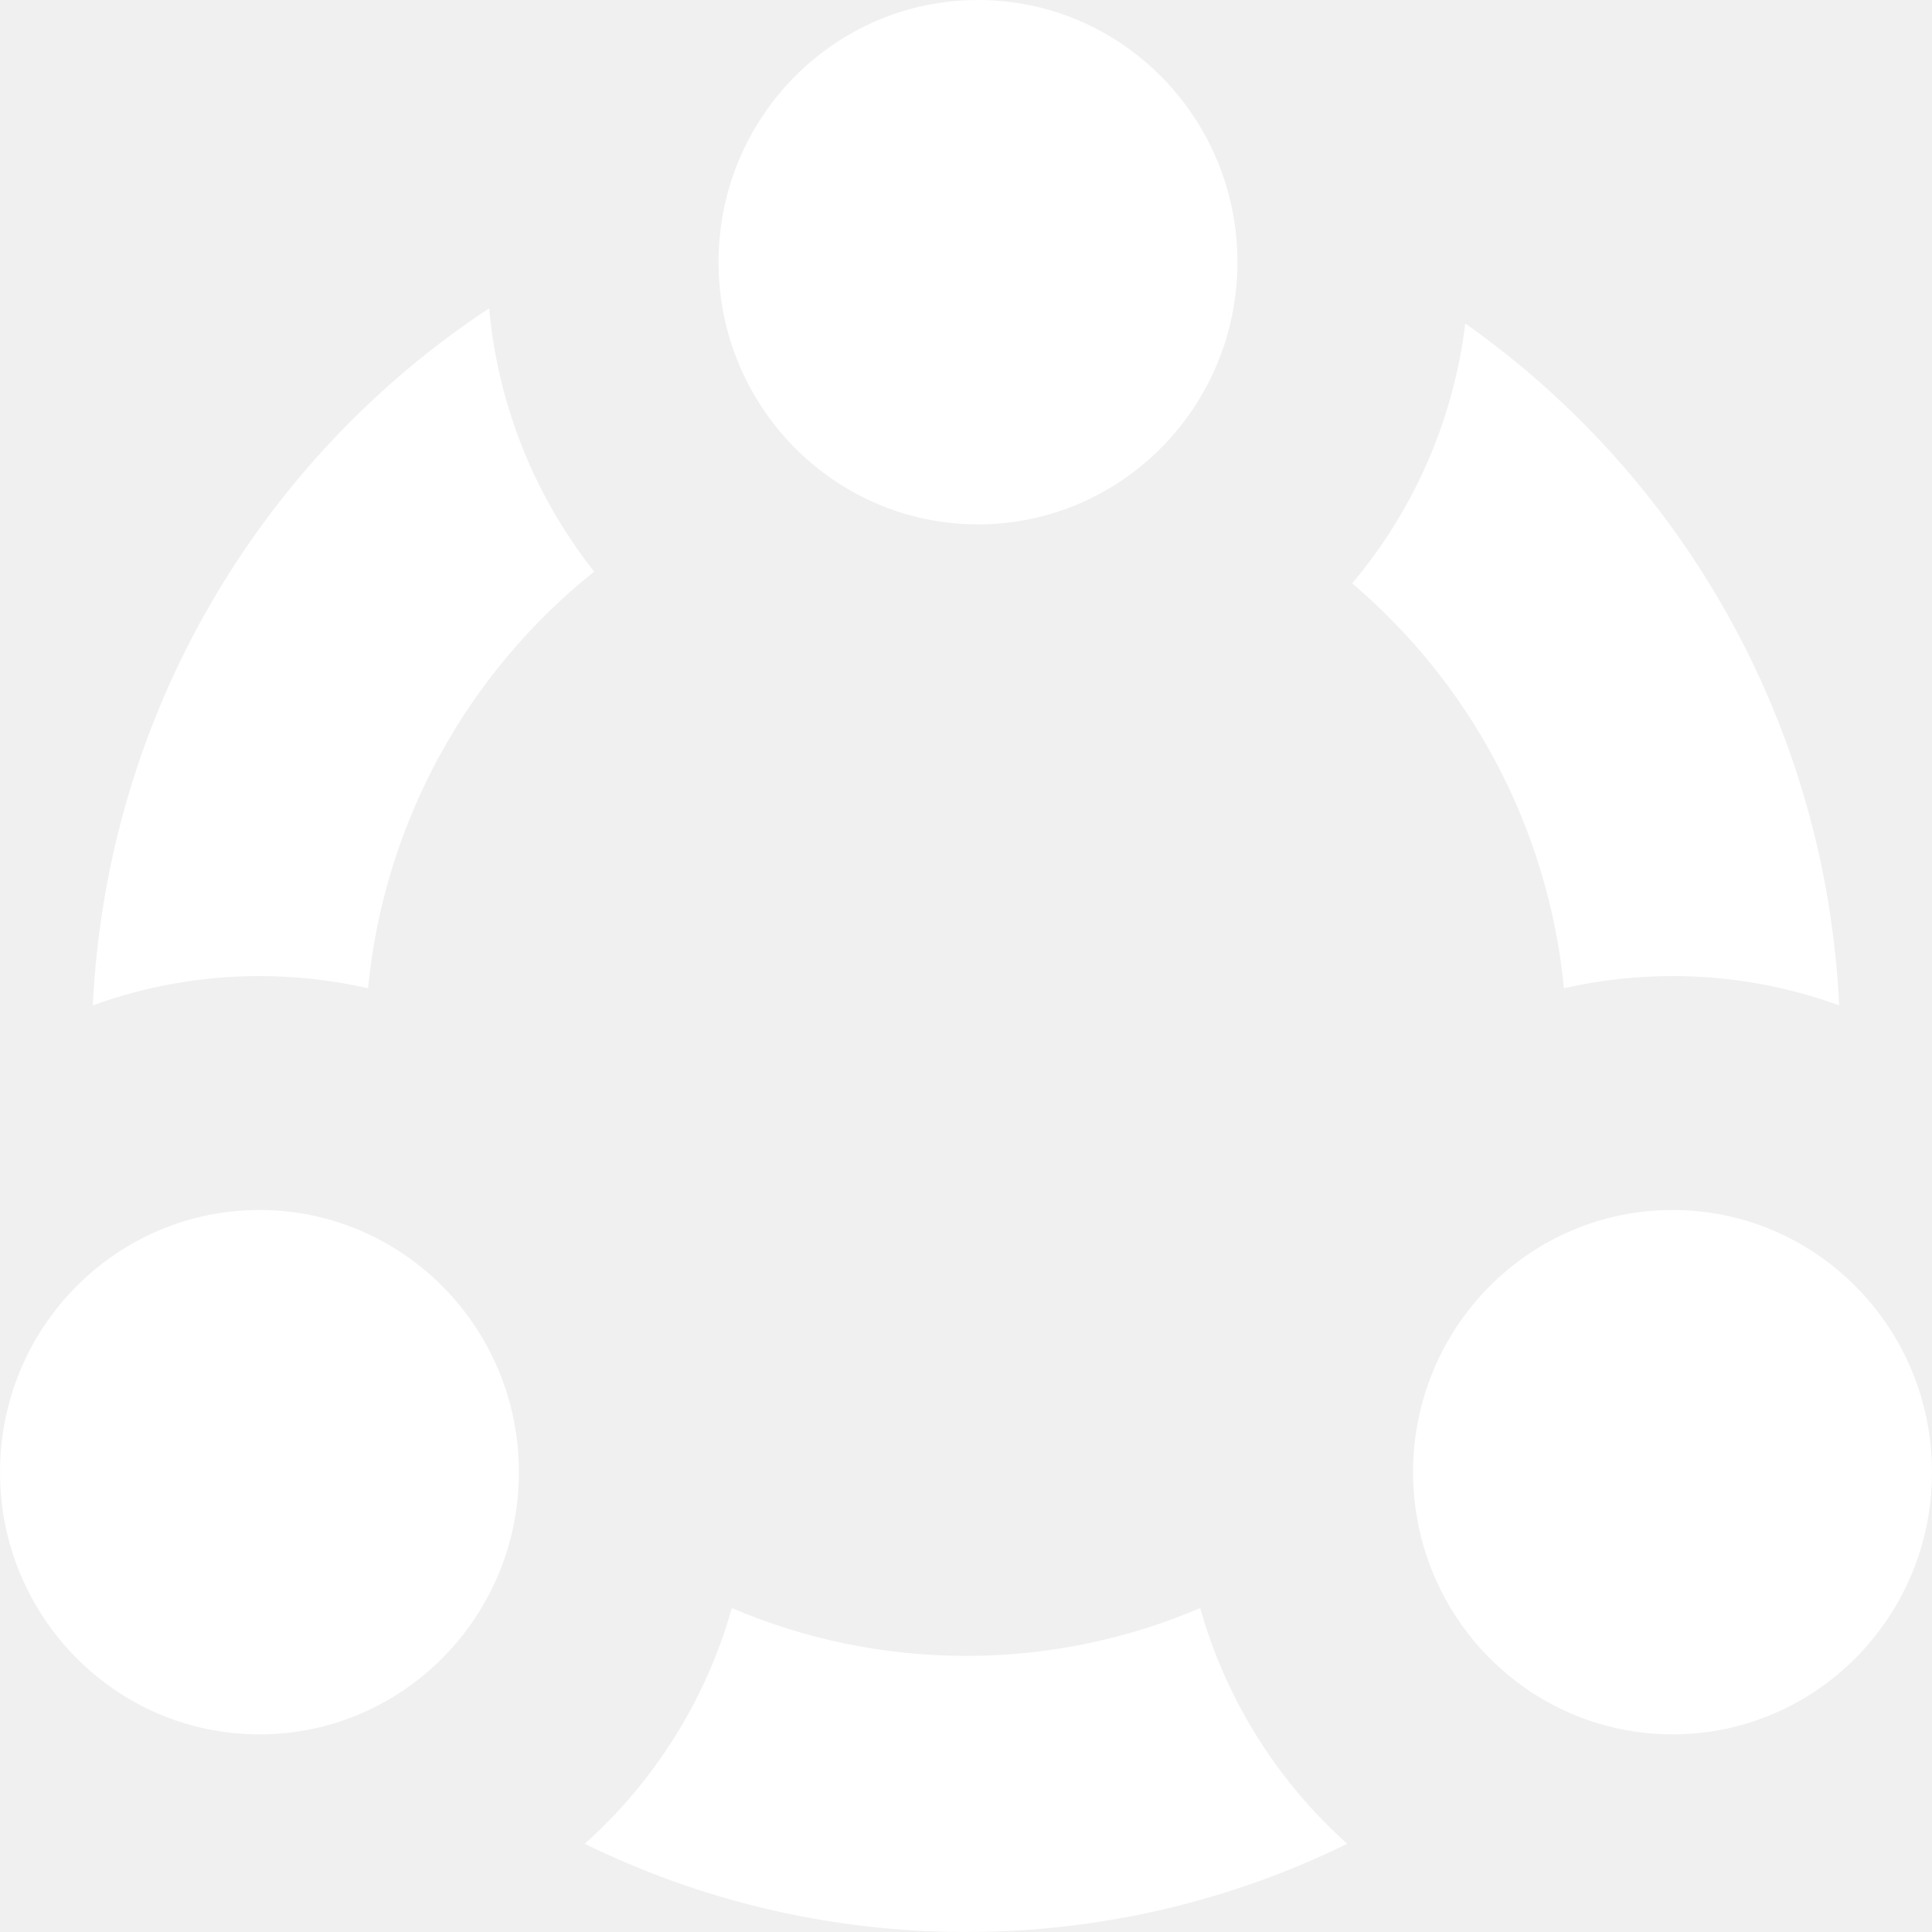
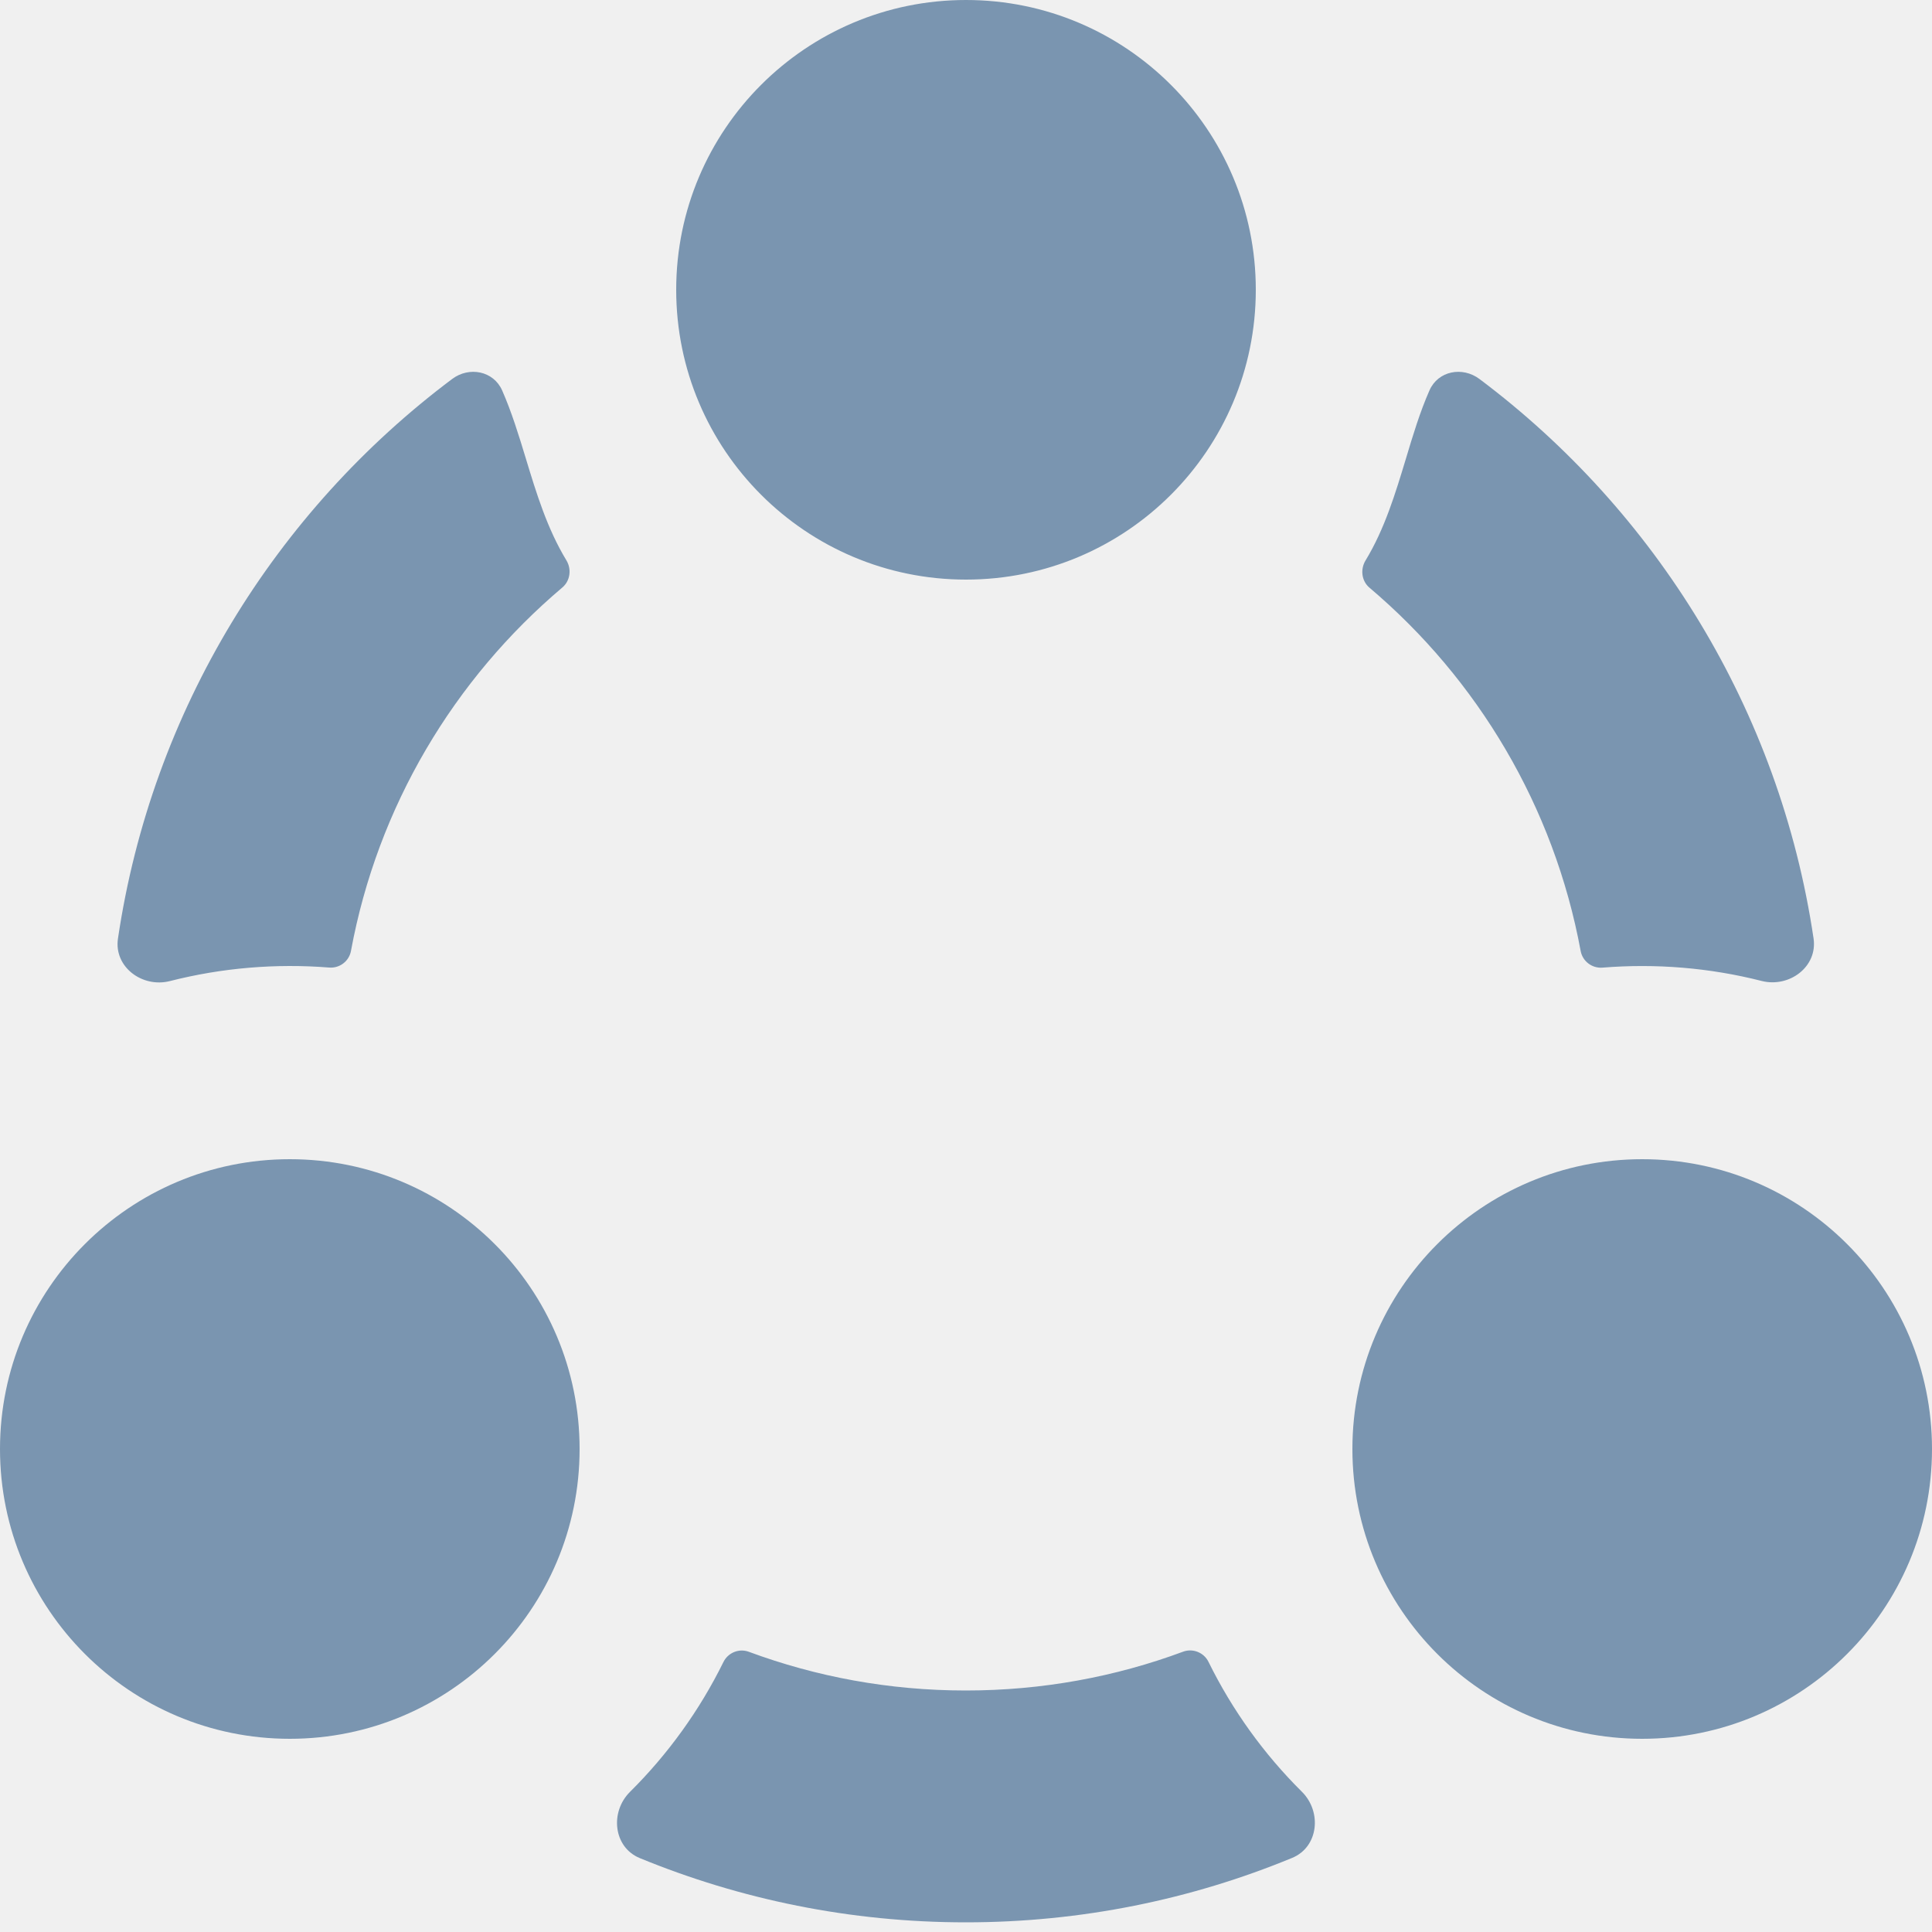
- <svg xmlns="http://www.w3.org/2000/svg" width="24" height="24" viewBox="0 0 24 24" fill="none">
-   <path fill-rule="evenodd" clip-rule="evenodd" d="M15.372 3.257C15.372 5.055 13.929 6.514 12.149 6.514C10.369 6.514 8.926 5.055 8.926 3.257C8.926 1.458 10.369 0 12.149 0C13.929 0 15.372 1.458 15.372 3.257ZM6.076 3.83C6.188 5.061 6.659 6.187 7.381 7.101C5.831 8.337 4.777 10.181 4.572 12.276C4.138 12.178 3.687 12.125 3.223 12.125C2.497 12.125 1.8 12.254 1.153 12.489C1.327 8.861 3.244 5.696 6.076 3.83ZM19.428 12.276C19.231 10.262 18.25 8.48 16.797 7.247C17.549 6.354 18.053 5.242 18.202 4.019C20.881 5.905 22.679 8.981 22.847 12.489C22.2 12.254 21.503 12.125 20.777 12.125C20.314 12.125 19.862 12.178 19.428 12.276ZM7.264 22.904C8.695 23.606 10.302 24 12 24C13.698 24 15.305 23.606 16.736 22.904C15.876 22.135 15.232 21.123 14.909 19.976C14.015 20.358 13.032 20.57 12 20.57C10.968 20.57 9.985 20.358 9.091 19.976C8.768 21.123 8.124 22.135 7.264 22.904ZM6.446 18.288C6.446 20.087 5.003 21.545 3.223 21.545C1.443 21.545 0 20.087 0 18.288C0 16.489 1.443 15.031 3.223 15.031C5.003 15.031 6.446 16.489 6.446 18.288ZM20.777 21.545C22.557 21.545 24 20.087 24 18.288C24 16.489 22.557 15.031 20.777 15.031C18.997 15.031 17.554 16.489 17.554 18.288C17.554 20.087 18.997 21.545 20.777 21.545Z" fill="white" />
+ <svg xmlns="http://www.w3.org/2000/svg" width="20" height="20" viewBox="0 0 20 20" fill="none">
+   <path fill-rule="evenodd" clip-rule="evenodd" d="M10 6C11.657 6 13 4.657 13 3C13 1.343 11.657 0 10 0C8.343 0 7 1.343 7 3C7 4.657 8.343 6 10 6ZM17 18C18.657 18 20 16.657 20 15C20 13.343 18.657 12 17 12C15.343 12 14 13.343 14 15C14 16.657 15.343 18 17 18ZM6 15C6 16.657 4.657 18 3 18C1.343 18 0 16.657 0 15C0 13.343 1.343 12 3 12C4.657 12 6 13.343 6 15ZM5.198 4.041C5.108 3.839 4.857 3.791 4.681 3.923C2.855 5.292 1.571 7.352 1.221 9.717C1.178 10.009 1.472 10.229 1.759 10.156C2.296 10.019 2.855 9.972 3.408 10.016C3.515 10.025 3.613 9.951 3.633 9.845C3.909 8.347 4.701 7.029 5.821 6.082C5.903 6.013 5.919 5.892 5.863 5.8C5.665 5.474 5.553 5.107 5.444 4.748L5.444 4.748C5.37 4.504 5.296 4.264 5.198 4.041ZM14.136 5.802C14.08 5.894 14.095 6.015 14.177 6.084C15.296 7.031 16.087 8.349 16.363 9.845C16.383 9.951 16.48 10.025 16.588 10.017C17.14 9.972 17.7 10.018 18.237 10.155C18.523 10.227 18.817 10.008 18.774 9.715C18.423 7.351 17.14 5.292 15.315 3.923C15.138 3.791 14.887 3.839 14.798 4.041C14.7 4.263 14.627 4.504 14.554 4.748L14.554 4.748L14.554 4.748C14.445 5.108 14.334 5.476 14.136 5.802ZM12.51 17.203C12.463 17.107 12.349 17.061 12.248 17.098C11.548 17.358 10.79 17.5 9.998 17.5C9.206 17.5 8.45 17.358 7.751 17.099C7.65 17.062 7.537 17.108 7.489 17.205C7.242 17.706 6.914 18.16 6.522 18.549C6.312 18.757 6.349 19.122 6.623 19.235C7.664 19.663 8.804 19.9 9.998 19.9C11.192 19.9 12.334 19.663 13.376 19.233C13.649 19.121 13.687 18.756 13.477 18.548C13.085 18.159 12.757 17.705 12.51 17.203Z" fill="#7A95B0" />
</svg>
